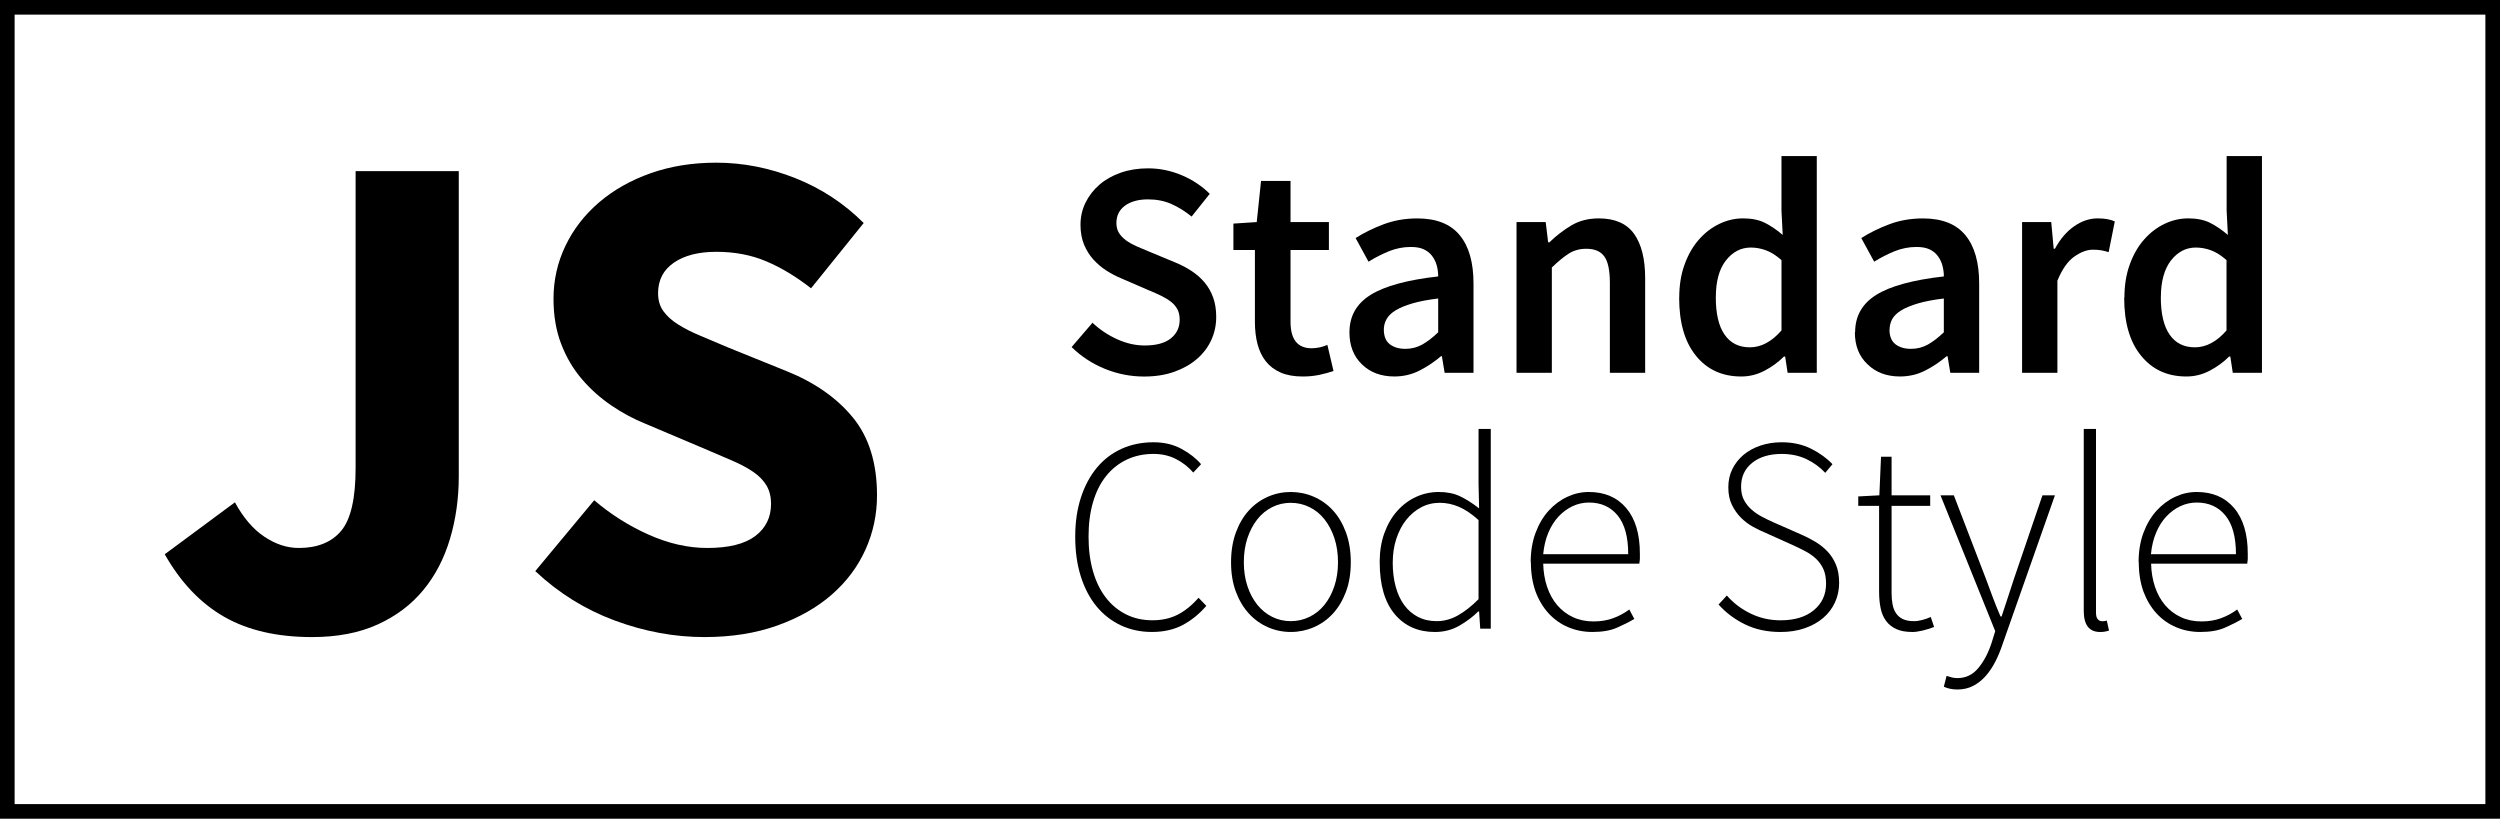
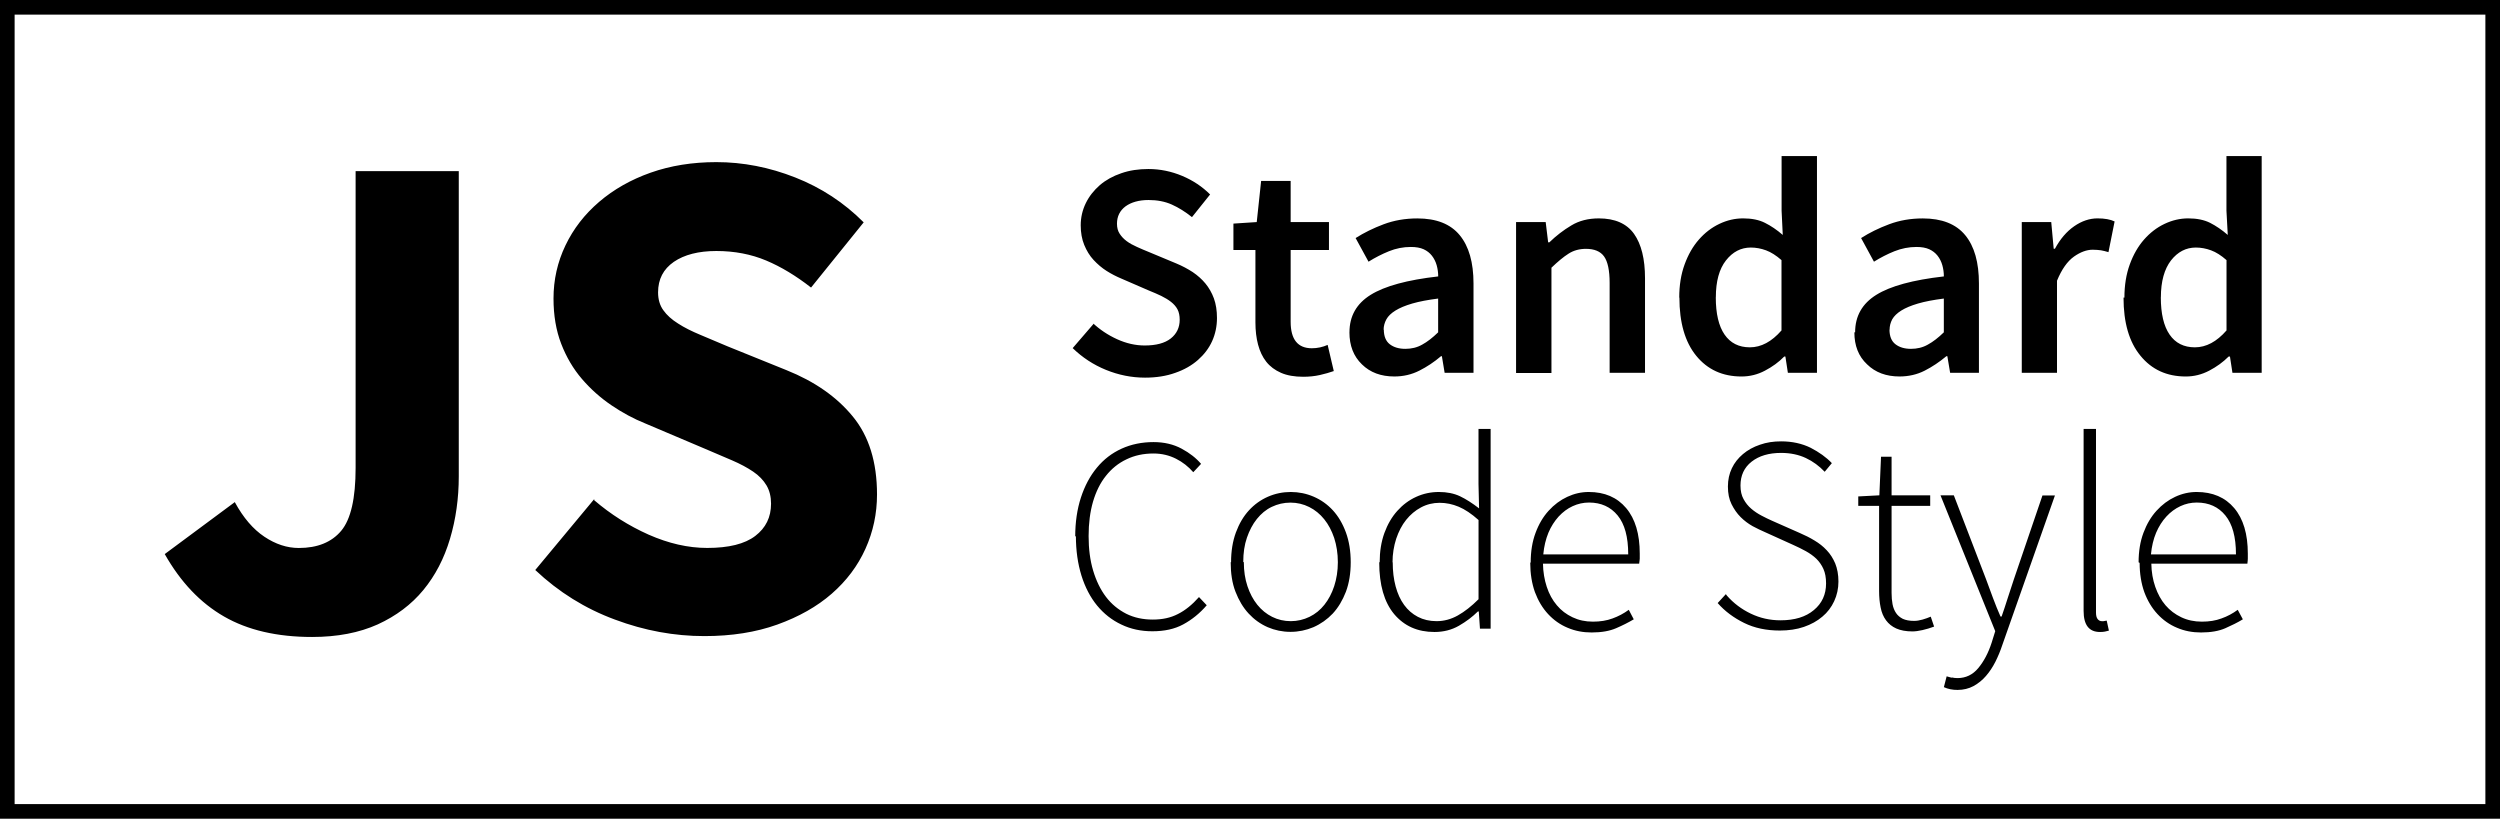
- <svg xmlns="http://www.w3.org/2000/svg" id="Layer_2" xml:space="preserve" height="56px" viewBox="0 0 171 56" width="171px" version="1.1" y="0px" x="0px" enable-background="new 0 0 171 56">
-   <path d="m16.068 34.359c0.576 1.057 1.248 1.842 2.016 2.353 0.768 0.513 1.552 0.769 2.352 0.769 1.279 0 2.248-0.393 2.904-1.176 0.656-0.785 0.984-2.217 0.984-4.297v-20.304h7.056v20.88c0 1.504-0.2 2.928-0.6 4.271-0.4 1.345-1.008 2.514-1.824 3.504-0.816 0.992-1.856 1.777-3.12 2.353-1.265 0.576-2.76 0.864-4.488 0.864-2.4 0-4.409-0.465-6.024-1.393-1.617-0.928-2.969-2.352-4.056-4.271l4.8-3.553z" />
-   <path d="m40.644 34.216c1.12 0.96 2.359 1.745 3.72 2.353 1.36 0.607 2.695 0.912 4.008 0.912 1.472 0 2.568-0.271 3.288-0.816 0.72-0.544 1.08-1.279 1.08-2.208 0-0.479-0.104-0.896-0.312-1.248s-0.512-0.663-0.912-0.937c-0.4-0.271-0.88-0.527-1.44-0.768l-1.848-0.792-4.08-1.728c-0.8-0.32-1.576-0.736-2.328-1.248s-1.424-1.111-2.016-1.801c-0.593-0.688-1.064-1.487-1.416-2.399-0.353-0.912-0.528-1.944-0.528-3.097 0-1.279 0.271-2.487 0.816-3.623 0.543-1.136 1.312-2.128 2.304-2.977 0.992-0.847 2.167-1.512 3.528-1.992 1.359-0.48 2.856-0.72 4.488-0.72 1.824 0 3.624 0.353 5.4 1.056 1.776 0.704 3.336 1.728 4.68 3.072l-3.6 4.465c-1.024-0.801-2.048-1.416-3.072-1.849-1.025-0.433-2.16-0.647-3.408-0.647-1.216 0-2.184 0.248-2.904 0.743-0.72 0.497-1.08 1.192-1.08 2.089 0 0.479 0.12 0.887 0.36 1.223 0.24 0.337 0.576 0.641 1.008 0.912 0.432 0.273 0.936 0.529 1.512 0.769s1.2 0.504 1.872 0.792l4.032 1.632c1.92 0.769 3.432 1.824 4.536 3.168 1.104 1.345 1.656 3.12 1.656 5.328 0 1.312-0.264 2.552-0.792 3.72-0.528 1.169-1.296 2.193-2.304 3.072-1.008 0.881-2.249 1.584-3.72 2.112-1.473 0.528-3.137 0.792-4.992 0.792-2.048 0-4.088-0.377-6.12-1.128-2.032-0.752-3.848-1.88-5.448-3.384l4.032-4.848z" />
-   <path d="m74.726 22.077c0.49 0.462 1.05 0.837 1.68 1.124s1.26 0.43 1.89 0.43c0.784 0 1.379-0.16 1.785-0.482s0.609-0.749 0.609-1.281c0-0.28-0.052-0.518-0.157-0.715-0.105-0.195-0.252-0.367-0.441-0.514s-0.413-0.283-0.672-0.41c-0.259-0.125-0.542-0.252-0.851-0.377l-1.89-0.819c-0.336-0.14-0.669-0.315-0.998-0.525s-0.627-0.462-0.893-0.756-0.48-0.637-0.641-1.028c-0.161-0.393-0.241-0.841-0.241-1.345 0-0.546 0.115-1.054 0.346-1.522s0.549-0.878 0.956-1.229c0.406-0.35 0.893-0.623 1.459-0.819 0.567-0.196 1.187-0.294 1.858-0.294 0.798 0 1.568 0.157 2.31 0.472s1.379 0.739 1.911 1.271l-1.239 1.554c-0.448-0.363-0.91-0.65-1.386-0.86s-1.008-0.315-1.596-0.315c-0.658 0-1.183 0.145-1.575 0.431-0.392 0.287-0.588 0.683-0.588 1.187 0 0.266 0.06 0.494 0.179 0.683 0.119 0.188 0.28 0.356 0.483 0.504s0.438 0.28 0.704 0.399c0.266 0.119 0.539 0.234 0.819 0.346l1.869 0.777c0.406 0.168 0.777 0.364 1.113 0.588 0.336 0.225 0.626 0.483 0.872 0.777s0.438 0.633 0.578 1.019c0.14 0.385 0.21 0.829 0.21 1.333 0 0.561-0.112 1.086-0.336 1.575-0.224 0.49-0.55 0.921-0.977 1.292s-0.945 0.664-1.554 0.881c-0.609 0.218-1.298 0.326-2.068 0.326-0.924 0-1.816-0.176-2.677-0.525-0.861-0.35-1.621-0.847-2.279-1.49l1.428-1.663z" />
-   <path d="m85.835 17.1h-1.47v-1.806l1.596-0.104 0.294-2.814h2.017v2.814h2.625v1.91h-2.625v4.914c0 1.205 0.482 1.807 1.448 1.807 0.182 0 0.368-0.021 0.557-0.063s0.36-0.098 0.515-0.168l0.42 1.785c-0.28 0.099-0.599 0.186-0.955 0.263-0.357 0.076-0.739 0.115-1.145 0.115-0.603 0-1.11-0.092-1.523-0.273-0.412-0.182-0.748-0.438-1.008-0.766-0.259-0.329-0.447-0.721-0.566-1.176-0.12-0.455-0.179-0.963-0.179-1.523v-4.915z" />
-   <path d="m92.303 22.729c0-1.106 0.483-1.961 1.449-2.562s2.506-1.021 4.62-1.26c0-0.266-0.035-0.521-0.104-0.767-0.07-0.245-0.18-0.462-0.326-0.651s-0.336-0.336-0.566-0.441c-0.231-0.104-0.522-0.156-0.872-0.156-0.519 0-1.019 0.098-1.501 0.293-0.483 0.197-0.949 0.435-1.396 0.715l-0.883-1.617c0.574-0.364 1.215-0.68 1.922-0.945s1.473-0.398 2.299-0.398c1.303 0 2.269 0.381 2.898 1.145 0.631 0.763 0.945 1.865 0.945 3.307v6.108h-1.975l-0.188-1.134h-0.063c-0.461 0.392-0.955 0.722-1.48 0.987-0.524 0.266-1.096 0.398-1.711 0.398-0.91 0-1.648-0.276-2.216-0.83-0.571-0.552-0.854-1.282-0.854-2.192zm2.351-0.19c0 0.462 0.137 0.798 0.41 1.008s0.627 0.314 1.061 0.314c0.42 0 0.805-0.098 1.154-0.293 0.351-0.196 0.715-0.477 1.093-0.84v-2.311c-0.7 0.084-1.288 0.196-1.765 0.336-0.476 0.141-0.857 0.298-1.145 0.473-0.287 0.176-0.493 0.375-0.619 0.599s-0.189 0.462-0.189 0.714z" />
-   <path d="m103.73 15.189h1.995l0.168 1.386h0.084c0.462-0.448 0.962-0.833 1.502-1.155 0.538-0.322 1.165-0.482 1.88-0.482 1.105 0 1.91 0.354 2.414 1.061s0.756 1.719 0.756 3.034v6.467h-2.414v-6.152c0-0.854-0.127-1.457-0.379-1.807s-0.664-0.525-1.238-0.525c-0.449 0-0.844 0.109-1.188 0.326-0.342 0.217-0.73 0.535-1.164 0.955v7.203h-2.416v-10.311z" />
-   <path d="m114.86 20.355c0-0.84 0.122-1.597 0.368-2.269 0.244-0.672 0.57-1.239 0.977-1.7 0.405-0.463 0.871-0.82 1.396-1.072 0.524-0.252 1.066-0.377 1.627-0.377 0.588 0 1.085 0.102 1.491 0.305 0.405 0.203 0.812 0.479 1.218 0.828l-0.084-1.658v-3.738h2.415v14.826h-1.995l-0.168-1.113h-0.084c-0.378 0.379-0.818 0.701-1.322 0.967-0.505 0.266-1.037 0.398-1.597 0.398-1.302 0-2.335-0.473-3.098-1.418-0.77-0.944-1.15-2.272-1.15-3.979zm2.5-0.021c0 1.12 0.199 1.971 0.599 2.552s0.977 0.871 1.732 0.871c0.771 0 1.491-0.385 2.163-1.155v-4.809c-0.364-0.322-0.718-0.546-1.061-0.672-0.344-0.126-0.689-0.189-1.039-0.189-0.672 0-1.239 0.295-1.701 0.883-0.46 0.587-0.69 1.427-0.69 2.519z" />
-   <path d="m126.89 22.729c0-1.106 0.484-1.961 1.449-2.562 0.967-0.602 2.506-1.021 4.621-1.26 0-0.266-0.035-0.521-0.105-0.767s-0.179-0.462-0.326-0.651c-0.146-0.189-0.336-0.336-0.566-0.441-0.23-0.104-0.521-0.156-0.871-0.156-0.519 0-1.02 0.098-1.502 0.293-0.482 0.197-0.949 0.435-1.396 0.715l-0.882-1.617c0.573-0.364 1.214-0.68 1.921-0.945s1.474-0.398 2.3-0.398c1.302 0 2.269 0.381 2.897 1.145 0.631 0.763 0.945 1.865 0.945 3.307v6.108h-1.974l-0.188-1.134h-0.063c-0.462 0.392-0.956 0.722-1.48 0.987s-1.096 0.398-1.712 0.398c-0.91 0-1.648-0.276-2.215-0.83-0.59-0.552-0.87-1.282-0.87-2.192zm2.35-0.19c0 0.462 0.137 0.798 0.409 1.008 0.273 0.21 0.627 0.314 1.061 0.314 0.42 0 0.805-0.098 1.155-0.293 0.351-0.196 0.714-0.477 1.093-0.84v-2.311c-0.701 0.084-1.289 0.196-1.765 0.336-0.476 0.141-0.858 0.298-1.145 0.473-0.287 0.176-0.493 0.375-0.62 0.599-0.12 0.224-0.18 0.462-0.18 0.714z" />
-   <path d="m138.31 15.189h1.995l0.168 1.826h0.084c0.363-0.672 0.805-1.186 1.322-1.543s1.051-0.535 1.597-0.535c0.489 0 0.882 0.07 1.176 0.209l-0.42 2.101c-0.183-0.056-0.351-0.098-0.504-0.126-0.154-0.027-0.343-0.042-0.567-0.042-0.406 0-0.833 0.157-1.281 0.472-0.447 0.316-0.832 0.865-1.154 1.649v6.3h-2.415v-10.311z" />
-   <path d="m145.31 20.355c0-0.84 0.122-1.597 0.367-2.269 0.244-0.672 0.57-1.239 0.977-1.7 0.406-0.463 0.871-0.82 1.396-1.072s1.067-0.377 1.627-0.377c0.588 0 1.086 0.102 1.492 0.305 0.405 0.203 0.811 0.479 1.217 0.828l-0.084-1.658v-3.738h2.416v14.826h-1.996l-0.168-1.113h-0.084c-0.377 0.379-0.818 0.701-1.322 0.967s-1.037 0.398-1.596 0.398c-1.303 0-2.335-0.473-3.098-1.418-0.78-0.944-1.16-2.272-1.16-3.979zm2.49-0.021c0 1.12 0.2 1.971 0.6 2.552 0.398 0.581 0.977 0.871 1.732 0.871 0.77 0 1.49-0.385 2.162-1.155v-4.809c-0.363-0.322-0.717-0.546-1.061-0.672-0.343-0.126-0.689-0.189-1.039-0.189-0.672 0-1.238 0.295-1.701 0.883-0.45 0.587-0.69 1.427-0.69 2.519z" />
-   <path d="m73.545 36.711c0-0.988 0.13-1.881 0.39-2.679 0.259-0.798 0.624-1.479 1.092-2.043 0.469-0.563 1.032-0.994 1.691-1.292 0.659-0.297 1.387-0.446 2.185-0.446 0.722 0 1.362 0.152 1.919 0.456 0.558 0.304 1 0.652 1.33 1.045l-0.532 0.57c-0.33-0.38-0.722-0.688-1.178-0.922s-0.969-0.352-1.539-0.352c-0.684 0-1.301 0.133-1.853 0.399-0.551 0.266-1.02 0.643-1.406 1.13-0.387 0.488-0.681 1.08-0.883 1.777-0.203 0.696-0.304 1.481-0.304 2.355s0.101 1.662 0.304 2.365c0.202 0.703 0.494 1.302 0.874 1.796s0.839 0.877 1.378 1.149c0.538 0.272 1.143 0.408 1.814 0.408 0.646 0 1.219-0.126 1.719-0.38 0.5-0.253 0.979-0.64 1.435-1.159l0.532 0.552c-0.482 0.558-1.02 0.994-1.615 1.311-0.596 0.316-1.298 0.475-2.109 0.475-0.773 0-1.482-0.151-2.128-0.455-0.646-0.305-1.2-0.738-1.663-1.302s-0.82-1.248-1.074-2.052c-0.253-0.803-0.379-1.705-0.379-2.706z" />
-   <path d="m84.204 38.459c0-0.76 0.111-1.44 0.333-2.043 0.222-0.601 0.52-1.104 0.893-1.51s0.807-0.716 1.301-0.932c0.494-0.215 1.014-0.322 1.559-0.322s1.066 0.107 1.567 0.322c0.5 0.216 0.937 0.526 1.312 0.932 0.373 0.405 0.67 0.909 0.893 1.51 0.221 0.603 0.332 1.283 0.332 2.043s-0.111 1.435-0.332 2.023c-0.223 0.589-0.52 1.086-0.893 1.491-0.375 0.406-0.812 0.716-1.312 0.932-0.501 0.215-1.022 0.322-1.567 0.322s-1.064-0.107-1.559-0.322c-0.494-0.216-0.928-0.525-1.301-0.932-0.374-0.405-0.671-0.902-0.893-1.491s-0.333-1.263-0.333-2.023zm0.874 0c0 0.596 0.083 1.14 0.247 1.634s0.39 0.919 0.675 1.273c0.285 0.354 0.624 0.63 1.016 0.826s0.817 0.295 1.273 0.295c0.455 0 0.883-0.099 1.282-0.295s0.741-0.472 1.026-0.826 0.51-0.779 0.674-1.273c0.165-0.494 0.248-1.038 0.248-1.634 0-0.608-0.083-1.159-0.248-1.653-0.164-0.494-0.389-0.921-0.674-1.282s-0.627-0.64-1.026-0.836-0.827-0.295-1.282-0.295c-0.456 0-0.881 0.099-1.273 0.295s-0.732 0.474-1.016 0.835c-0.285 0.361-0.51 0.788-0.675 1.282s-0.247 1.046-0.247 1.654z" />
-   <path d="m94.369 38.459c0-0.734 0.107-1.399 0.322-1.995 0.216-0.595 0.51-1.102 0.884-1.52s0.804-0.738 1.292-0.96 1.004-0.332 1.549-0.332c0.557 0 1.041 0.098 1.453 0.294s0.846 0.473 1.302 0.827l-0.038-1.673v-3.762h0.836v13.662h-0.722l-0.076-1.178h-0.058c-0.367 0.367-0.801 0.693-1.301 0.979s-1.055 0.427-1.662 0.427c-1.153 0-2.071-0.408-2.756-1.225-0.68-0.817-1.022-1.998-1.022-3.544zm0.893 0c0 0.608 0.066 1.159 0.199 1.653s0.326 0.915 0.58 1.264c0.253 0.348 0.566 0.62 0.94 0.816s0.801 0.295 1.282 0.295c0.507 0 0.991-0.13 1.453-0.39 0.463-0.26 0.935-0.63 1.416-1.111v-5.415c-0.481-0.431-0.934-0.734-1.358-0.912s-0.858-0.267-1.302-0.267c-0.455 0-0.881 0.104-1.273 0.313s-0.73 0.494-1.016 0.855-0.51 0.792-0.675 1.292c-0.162 0.502-0.244 1.037-0.244 1.607z" />
-   <path d="m104.7 38.459c0-0.747 0.11-1.418 0.333-2.014 0.221-0.596 0.52-1.099 0.893-1.511 0.373-0.411 0.799-0.729 1.273-0.95s0.965-0.332 1.473-0.332c1.089 0 1.943 0.367 2.564 1.102s0.932 1.773 0.932 3.116v0.342s-0.014 0.229-0.039 0.342h-6.574c0.014 0.57 0.102 1.1 0.267 1.587s0.396 0.905 0.694 1.254c0.297 0.349 0.654 0.621 1.072 0.817s0.887 0.294 1.406 0.294c0.494 0 0.941-0.072 1.34-0.219 0.398-0.146 0.77-0.345 1.111-0.598l0.342 0.646c-0.367 0.216-0.77 0.418-1.206 0.608-0.437 0.189-0.991 0.284-1.663 0.284-0.582 0-1.13-0.107-1.643-0.322-0.514-0.216-0.96-0.529-1.34-0.94-0.381-0.412-0.682-0.912-0.902-1.501-0.21-0.59-0.32-1.258-0.32-2.005zm6.67-0.551c0-1.178-0.24-2.062-0.722-2.65s-1.134-0.884-1.957-0.884c-0.393 0-0.767 0.082-1.121 0.247s-0.675 0.398-0.96 0.703c-0.285 0.304-0.52 0.674-0.703 1.111-0.184 0.437-0.301 0.928-0.352 1.473h5.81z" />
-   <path d="m118.12 40.739c0.457 0.52 1.001 0.931 1.635 1.234 0.633 0.305 1.311 0.456 2.033 0.456 0.962 0 1.723-0.23 2.279-0.693 0.558-0.462 0.836-1.066 0.836-1.814 0-0.393-0.061-0.722-0.18-0.988-0.121-0.266-0.282-0.496-0.484-0.693-0.203-0.196-0.441-0.367-0.713-0.513s-0.561-0.288-0.865-0.428l-1.899-0.854c-0.278-0.114-0.567-0.254-0.864-0.418-0.298-0.165-0.57-0.371-0.817-0.618s-0.452-0.538-0.617-0.874c-0.165-0.335-0.247-0.737-0.247-1.206 0-0.456 0.092-0.871 0.275-1.244 0.184-0.374 0.438-0.697 0.76-0.97 0.323-0.271 0.709-0.484 1.159-0.637 0.45-0.151 0.935-0.228 1.454-0.228 0.76 0 1.434 0.149 2.023 0.446 0.588 0.298 1.073 0.649 1.453 1.055l-0.494 0.589c-0.367-0.393-0.798-0.706-1.292-0.94s-1.058-0.352-1.69-0.352c-0.836 0-1.508 0.203-2.015 0.608s-0.76 0.95-0.76 1.634c0 0.367 0.069 0.678 0.209 0.931 0.14 0.254 0.316 0.473 0.532 0.656 0.215 0.184 0.449 0.342 0.703 0.475 0.253 0.133 0.494 0.25 0.722 0.352l1.899 0.836c0.355 0.152 0.691 0.323 1.008 0.513 0.316 0.19 0.595 0.412 0.836 0.665 0.24 0.254 0.434 0.555 0.579 0.902 0.146 0.349 0.219 0.764 0.219 1.245s-0.095 0.928-0.285 1.339c-0.19 0.412-0.459 0.767-0.808 1.064-0.348 0.298-0.77 0.532-1.264 0.703s-1.045 0.256-1.652 0.256c-0.912 0-1.723-0.174-2.432-0.522-0.711-0.348-1.312-0.801-1.806-1.358l0.56-0.609z" />
-   <path d="m128.53 34.602h-1.425v-0.646l1.443-0.076 0.114-2.641h0.722v2.641h2.642v0.722h-2.642v5.947c0 0.292 0.022 0.555 0.066 0.789 0.045 0.234 0.124 0.437 0.238 0.607 0.113 0.171 0.269 0.304 0.465 0.399 0.197 0.095 0.453 0.143 0.77 0.143 0.178 0 0.371-0.028 0.58-0.086 0.209-0.057 0.396-0.123 0.561-0.199l0.229 0.684c-0.267 0.102-0.533 0.184-0.799 0.247s-0.494 0.095-0.684 0.095c-0.443 0-0.811-0.066-1.103-0.199s-0.525-0.319-0.702-0.561c-0.178-0.24-0.302-0.532-0.371-0.874-0.07-0.342-0.104-0.715-0.104-1.121v-5.871z" />
-   <path d="m133.49 46.335c0.127 0.031 0.26 0.047 0.4 0.047 0.569 0 1.045-0.228 1.424-0.684 0.381-0.456 0.685-1.033 0.912-1.729l0.248-0.798-3.744-9.291h0.912l2.205 5.738c0.139 0.38 0.294 0.798 0.465 1.254s0.345 0.887 0.522 1.292h0.076c0.14-0.405 0.282-0.836 0.427-1.292 0.146-0.456 0.282-0.874 0.409-1.254l1.957-5.738h0.854l-3.609 10.26c-0.127 0.38-0.282 0.751-0.466 1.112-0.184 0.36-0.399 0.684-0.646 0.969-0.248 0.285-0.532 0.513-0.855 0.684-0.322 0.171-0.688 0.257-1.092 0.257-0.343 0-0.653-0.063-0.932-0.19l0.189-0.74c0.12 0.036 0.23 0.071 0.36 0.103z" />
-   <path d="m142.53 29.339h0.836v12.56c0 0.202 0.037 0.351 0.113 0.446s0.172 0.143 0.285 0.143h0.123c0.045 0 0.117-0.013 0.219-0.038l0.152 0.684c-0.089 0.025-0.178 0.048-0.266 0.066-0.09 0.02-0.203 0.028-0.342 0.028-0.748 0-1.121-0.48-1.121-1.443v-12.446z" />
-   <path d="m146.28 38.459c0-0.747 0.111-1.418 0.332-2.014 0.223-0.596 0.52-1.099 0.894-1.511 0.374-0.411 0.798-0.729 1.272-0.95 0.476-0.222 0.967-0.332 1.473-0.332 1.09 0 1.945 0.367 2.565 1.102s0.931 1.773 0.931 3.116v0.342s-0.012 0.229-0.037 0.342h-6.574c0.012 0.57 0.102 1.1 0.266 1.587s0.396 0.905 0.693 1.254c0.298 0.349 0.656 0.621 1.074 0.817s0.887 0.294 1.406 0.294c0.493 0 0.939-0.072 1.339-0.219 0.399-0.146 0.77-0.345 1.111-0.598l0.343 0.646c-0.368 0.216-0.77 0.418-1.207 0.608-0.438 0.189-0.991 0.284-1.662 0.284-0.584 0-1.131-0.107-1.645-0.322-0.513-0.216-0.959-0.529-1.339-0.94-0.38-0.412-0.681-0.912-0.903-1.501-0.21-0.59-0.32-1.258-0.32-2.005zm6.66-0.551c0-1.178-0.242-2.062-0.723-2.65-0.481-0.589-1.134-0.884-1.957-0.884-0.393 0-0.767 0.082-1.121 0.247s-0.674 0.398-0.959 0.703c-0.285 0.304-0.52 0.674-0.703 1.111-0.184 0.437-0.301 0.928-0.352 1.473h5.81z" />
-   <rect height="55" width="170" stroke="#000" stroke-miterlimit="10" y=".5" x=".5" fill="none" />
+ <svg xmlns="http://www.w3.org/2000/svg" height="56" viewBox="0 0 171 56" width="171">
+   <path d="M16.068 34.36c.576 1.056 1.248 1.84 2.016 2.352.768.513 1.552.77 2.352.77 1.28 0 2.248-.394 2.904-1.177.656-.785.984-2.217.984-4.297V11.704h7.056v20.88c0 1.504-.2 2.928-.6 4.27-.4 1.346-1.008 2.515-1.824 3.505-.816.99-1.856 1.77-3.12 2.35-1.265.57-2.76.86-4.488.86-2.4 0-4.41-.47-6.024-1.4-1.617-.93-2.97-2.35-4.056-4.27l4.8-3.56zm24.576-.144c1.12.96 2.36 1.745 3.72 2.353 1.36.6 2.695.91 4.008.91 1.472 0 2.568-.27 3.288-.82.72-.55 1.08-1.28 1.08-2.21 0-.48-.104-.9-.312-1.25s-.512-.67-.912-.94c-.4-.27-.88-.53-1.44-.77l-1.848-.79-4.08-1.73c-.8-.32-1.576-.74-2.328-1.25s-1.424-1.11-2.016-1.8c-.593-.69-1.064-1.49-1.416-2.4-.353-.91-.528-1.95-.528-3.1 0-1.28.27-2.49.816-3.63.543-1.14 1.312-2.13 2.304-2.98.992-.85 2.167-1.52 3.528-2 1.36-.48 2.856-.72 4.488-.72 1.824 0 3.624.35 5.4 1.05 1.776.7 3.336 1.72 4.68 3.07l-3.6 4.46c-1.024-.8-2.048-1.42-3.072-1.85-1.025-.43-2.16-.65-3.408-.65-1.216 0-2.184.25-2.904.74-.72.5-1.08 1.19-1.08 2.09 0 .48.12.89.36 1.22.24.34.576.64 1.008.91.432.28.936.53 1.512.77s1.2.51 1.872.79l4.032 1.63c1.92.77 3.432 1.82 4.536 3.17 1.104 1.34 1.656 3.12 1.656 5.33 0 1.31-.264 2.55-.792 3.72-.528 1.17-1.296 2.19-2.304 3.07-1.008.88-2.25 1.58-3.72 2.11-1.473.53-3.137.79-4.992.79-2.048 0-4.088-.37-6.12-1.13-2.032-.75-3.848-1.88-5.448-3.39l4.032-4.85zm34.082-12.14c.49.463 1.05.838 1.68 1.125s1.26.43 1.89.43c.784 0 1.38-.16 1.785-.48s.61-.75.61-1.28c0-.28-.05-.52-.15-.71-.1-.19-.25-.36-.44-.51s-.41-.28-.67-.41c-.26-.12-.54-.25-.85-.37l-1.89-.82c-.33-.14-.67-.31-1-.52s-.62-.46-.89-.75-.48-.64-.64-1.03c-.16-.39-.24-.84-.24-1.34 0-.54.12-1.05.35-1.52s.55-.87.96-1.23c.41-.35.9-.62 1.46-.81.57-.2 1.19-.29 1.86-.29.8 0 1.57.16 2.31.47s1.38.74 1.91 1.27l-1.24 1.55c-.45-.36-.91-.65-1.38-.86s-1-.31-1.59-.31c-.65 0-1.18.15-1.57.43-.39.29-.59.69-.59 1.19 0 .27.06.5.18.68.12.19.28.36.48.51s.44.28.71.4c.27.12.54.24.82.35l1.87.78c.41.17.78.37 1.12.59.34.23.63.49.87.78s.44.64.58 1.02c.14.39.21.83.21 1.34 0 .56-.11 1.09-.33 1.58-.22.49-.55.92-.97 1.29s-.94.67-1.55.88c-.61.22-1.3.33-2.07.33-.92 0-1.81-.18-2.67-.53-.86-.35-1.62-.85-2.28-1.49l1.43-1.66zm11.11-4.976h-1.47v-1.806l1.595-.104.3-2.814h2.02v2.814h2.62v1.91h-2.62v4.914c0 1.205.49 1.807 1.45 1.807.19 0 .37-.02.56-.06s.36-.1.52-.17l.42 1.79c-.28.1-.6.19-.95.27-.35.08-.74.12-1.14.12-.6 0-1.11-.09-1.52-.27-.41-.18-.75-.43-1.01-.76s-.44-.72-.56-1.17c-.12-.45-.18-.96-.18-1.52V17.1zm6.467 5.63c0-1.107.483-1.962 1.45-2.563s2.505-1.02 4.62-1.26c0-.266-.036-.52-.105-.767-.07-.245-.18-.462-.326-.65s-.336-.337-.566-.442c-.23-.104-.522-.156-.872-.156-.52 0-1.02.098-1.5.293-.484.197-.95.435-1.397.715l-.883-1.617c.574-.364 1.215-.68 1.922-.945s1.473-.398 2.3-.398c1.302 0 2.268.38 2.897 1.145.63.763.945 1.865.945 3.307V25.5h-1.975l-.188-1.134h-.063c-.46.392-.955.722-1.48.987-.524.266-1.096.398-1.71.398-.91 0-1.65-.27-2.217-.83-.57-.55-.854-1.28-.854-2.19zm2.35-.19c0 .46.138.797.41 1.007s.628.314 1.062.314c.42 0 .805-.09 1.154-.29.35-.19.71-.47 1.09-.84v-2.31c-.7.09-1.29.2-1.77.34s-.86.3-1.15.48c-.29.18-.5.38-.62.6s-.19.46-.19.72zm9.077-7.35h1.995l.168 1.385h.084c.462-.448.962-.833 1.502-1.155.53-.322 1.16-.482 1.88-.482 1.1 0 1.91.354 2.41 1.06s.75 1.72.75 3.035V25.5h-2.42v-6.152c0-.854-.13-1.457-.38-1.807s-.67-.52-1.24-.52c-.45 0-.85.11-1.19.33-.35.22-.73.54-1.17.96v7.2h-2.42V15.19zm11.13 5.165c0-.84.122-1.597.368-2.27.244-.67.57-1.238.977-1.7.405-.462.87-.82 1.396-1.07.53-.253 1.07-.378 1.63-.378.59 0 1.09.102 1.49.305.41.203.82.48 1.22.828l-.08-1.658v-3.738h2.42V25.5h-1.99l-.17-1.113h-.08c-.37.38-.81.7-1.32.967-.5.266-1.04.398-1.6.398-1.3 0-2.33-.473-3.1-1.418-.77-.944-1.15-2.272-1.15-3.98zm2.5-.02c0 1.12.2 1.97.6 2.55s.976.872 1.73.872c.772 0 1.492-.385 2.164-1.155v-4.81c-.364-.32-.718-.545-1.06-.67-.345-.127-.69-.19-1.04-.19-.672 0-1.24.295-1.7.883-.46.587-.69 1.427-.69 2.52zm9.53 2.395c0-1.107.484-1.962 1.45-2.563.966-.602 2.505-1.02 4.62-1.26 0-.266-.035-.52-.105-.767s-.18-.462-.326-.65c-.15-.19-.34-.337-.57-.442-.23-.104-.52-.156-.87-.156-.52 0-1.02.098-1.51.293-.49.197-.95.435-1.4.715l-.88-1.617c.57-.364 1.21-.68 1.92-.945s1.47-.398 2.3-.398c1.3 0 2.27.38 2.9 1.145.63.763.94 1.865.94 3.307V25.5h-1.97l-.19-1.134h-.07c-.47.392-.96.722-1.48.987s-1.1.398-1.72.398c-.91 0-1.65-.27-2.22-.83-.59-.55-.87-1.28-.87-2.19zm2.35-.19c0 .46.137.797.41 1.007.272.21.626.314 1.06.314.42 0 .805-.09 1.155-.29.35-.19.714-.47 1.093-.84v-2.31c-.7.09-1.29.2-1.765.34-.476.14-.858.3-1.145.48-.287.18-.493.38-.62.6-.12.23-.18.46-.18.72zm9.07-7.35h1.995l.168 1.825h.084c.363-.672.805-1.186 1.322-1.543s1.05-.535 1.59-.535c.49 0 .88.07 1.17.21l-.42 2.1c-.19-.056-.35-.098-.51-.126-.16-.02-.35-.04-.57-.04-.41 0-.84.16-1.28.47-.45.32-.84.87-1.16 1.65v6.3h-2.41V15.19zm7 5.165c0-.84.122-1.597.367-2.27.244-.67.57-1.238.977-1.7.406-.462.87-.82 1.396-1.07s1.067-.378 1.627-.378c.588 0 1.086.102 1.492.305.4.203.81.48 1.21.828l-.09-1.658v-3.738h2.41V25.5h-2l-.17-1.113h-.09c-.38.38-.82.7-1.33.967s-1.04.398-1.6.398c-1.3 0-2.33-.473-3.1-1.418-.78-.944-1.16-2.272-1.16-3.98zm2.49-.02c0 1.12.2 1.97.6 2.55.398.582.977.872 1.732.872.77 0 1.49-.385 2.162-1.155v-4.81c-.363-.32-.717-.545-1.06-.67-.344-.127-.69-.19-1.04-.19-.672 0-1.238.295-1.7.883-.45.587-.69 1.427-.69 2.52zM73.545 36.71c0-.987.13-1.88.39-2.678s.624-1.48 1.092-2.043c.47-.57 1.032-1 1.69-1.3.66-.3 1.388-.45 2.186-.45.722 0 1.362.15 1.92.45.557.3 1 .65 1.33 1.04l-.533.57c-.33-.38-.722-.69-1.178-.92s-.97-.36-1.54-.36c-.683 0-1.3.13-1.852.4-.55.26-1.02.64-1.406 1.13-.387.48-.68 1.08-.883 1.77-.2.69-.3 1.48-.3 2.35s.1 1.66.31 2.36.5 1.3.88 1.8.84.87 1.38 1.15c.54.27 1.15.4 1.82.4.65 0 1.22-.12 1.72-.38.5-.25.98-.64 1.44-1.16l.53.56c-.48.56-1.02.99-1.61 1.31-.59.32-1.29.47-2.11.47-.77 0-1.48-.15-2.12-.46-.64-.3-1.2-.74-1.66-1.3s-.82-1.25-1.07-2.05c-.25-.81-.38-1.71-.38-2.71zm10.66 1.75c0-.76.11-1.44.332-2.044.222-.6.52-1.104.893-1.51s.807-.716 1.3-.932c.495-.215 1.015-.322 1.56-.322s1.066.107 1.567.322c.5.216.937.526 1.312.932.37.405.67.91.89 1.51.22.603.33 1.283.33 2.043s-.11 1.43-.33 2.02c-.23.59-.52 1.08-.9 1.49-.38.4-.82.71-1.32.93-.5.21-1.02.32-1.57.32s-1.07-.11-1.56-.32c-.5-.22-.93-.53-1.3-.93-.38-.41-.67-.9-.9-1.49s-.33-1.27-.33-2.03zm.873 0c0 .595.083 1.14.247 1.633s.39.92.675 1.273c.285.354.624.63 1.016.826s.817.295 1.273.295c.45 0 .88-.1 1.28-.295s.74-.472 1.02-.826.51-.78.67-1.273c.16-.494.25-1.038.25-1.634 0-.61-.09-1.16-.25-1.66-.17-.5-.39-.92-.68-1.28s-.63-.64-1.03-.84-.83-.3-1.28-.3c-.46 0-.88.1-1.28.29s-.73.47-1.02.83c-.29.36-.51.79-.68 1.28s-.25 1.05-.25 1.65zm9.292 0c0-.735.106-1.4.32-1.996.217-.595.51-1.102.885-1.52s.804-.738 1.292-.96 1.004-.332 1.55-.332c.556 0 1.04.098 1.452.294s.84.473 1.3.827l-.04-1.673v-3.762h.83V43h-.73l-.08-1.178h-.06c-.37.367-.8.693-1.3.98s-1.06.426-1.67.426c-1.16 0-2.07-.408-2.76-1.225-.68-.817-1.02-1.998-1.02-3.544zm.892 0c0 .607.066 1.158.2 1.652s.325.915.58 1.264c.252.348.565.62.94.816s.8.295 1.28.295c.508 0 .992-.13 1.454-.39.463-.26.935-.63 1.416-1.11V35.57c-.48-.43-.934-.733-1.358-.91s-.858-.268-1.302-.268c-.455 0-.88.104-1.273.313s-.73.494-1.02.855-.51.792-.68 1.292c-.16.502-.25 1.037-.25 1.607zm9.438 0c0-.748.11-1.42.333-2.015.22-.596.52-1.1.893-1.51.373-.412.8-.73 1.273-.95s.96-.333 1.47-.333c1.09 0 1.94.367 2.56 1.102s.93 1.773.93 3.116v.342s-.02.23-.04.342h-6.58c.01.57.1 1.1.26 1.587s.39.91.69 1.26c.29.35.65.62 1.07.82s.88.3 1.4.3c.49 0 .94-.07 1.34-.22.39-.14.77-.34 1.11-.59l.34.65c-.37.22-.77.42-1.21.61-.44.19-.99.29-1.67.29-.58 0-1.13-.1-1.64-.32-.51-.21-.96-.53-1.34-.94-.38-.41-.68-.91-.9-1.5-.21-.59-.32-1.26-.32-2zm6.67-.552c0-1.178-.24-2.062-.722-2.65s-1.134-.884-1.957-.884c-.39 0-.76.082-1.12.247s-.67.4-.96.71c-.28.31-.52.68-.7 1.11-.18.44-.3.93-.35 1.48h5.81zm6.75 2.832c.457.52 1 .93 1.635 1.233.633.305 1.31.456 2.033.456.962 0 1.723-.23 2.28-.7.557-.46.835-1.07.835-1.82 0-.4-.06-.72-.18-.99s-.282-.5-.484-.7c-.21-.2-.45-.37-.72-.52s-.56-.29-.87-.43l-1.9-.86c-.28-.12-.57-.26-.87-.42-.3-.17-.57-.37-.82-.62s-.45-.54-.62-.88c-.17-.34-.25-.74-.25-1.21 0-.46.09-.87.27-1.25.18-.38.44-.7.76-.97s.71-.49 1.16-.64c.45-.16.93-.23 1.45-.23.76 0 1.43.15 2.02.44.58.3 1.07.65 1.45 1.05l-.49.59c-.37-.39-.8-.71-1.29-.94s-1.06-.35-1.69-.35c-.84 0-1.51.2-2.02.6s-.76.95-.76 1.63c0 .37.07.68.21.93.14.26.31.47.53.66.21.18.45.34.7.47.25.13.49.25.72.35l1.9.84c.35.15.69.32 1 .51.32.19.6.41.84.67.24.25.43.55.58.9.14.35.22.76.22 1.24s-.1.93-.29 1.34c-.19.41-.46.77-.81 1.06-.35.3-.77.53-1.26.7s-1.05.25-1.65.25c-.92 0-1.73-.17-2.44-.52s-1.32-.8-1.81-1.36l.56-.61zm10.41-6.138h-1.425v-.646l1.443-.076.114-2.64h.722v2.64h2.642v.722h-2.642v5.947c0 .29.022.55.066.78.045.23.124.43.238.6.113.17.27.3.465.4.197.09.453.14.77.14.178 0 .37-.03.58-.09.21-.06.396-.13.56-.2l.23.68c-.267.1-.533.18-.8.24s-.493.09-.683.09c-.443 0-.81-.07-1.103-.2s-.525-.32-.702-.56c-.178-.24-.302-.53-.37-.88-.07-.34-.105-.72-.105-1.12V34.6zm4.96 11.733c.127.03.26.047.4.047.57 0 1.045-.228 1.424-.684.38-.456.685-1.033.912-1.73l.248-.797-3.744-9.29h.912l2.205 5.74c.14.38.294.8.465 1.26s.345.89.522 1.29h.076c.14-.4.282-.83.427-1.29.146-.45.282-.87.41-1.25l1.956-5.74h.854l-3.61 10.26c-.126.38-.28.75-.465 1.12-.184.36-.4.69-.646.97-.248.29-.532.51-.855.69-.32.17-.68.26-1.09.26-.34 0-.65-.06-.93-.19l.19-.74c.12.04.23.07.36.1zm9.04-16.995h.836V41.9c0 .2.037.35.113.445s.17.143.28.143h.12c.04 0 .11-.013.22-.038l.15.684c-.09.025-.18.048-.27.066-.09.02-.21.028-.34.028-.75 0-1.12-.48-1.12-1.443V29.34zm3.75 9.12c0-.748.11-1.42.332-2.015.223-.596.52-1.1.894-1.51.374-.412.798-.73 1.272-.95.476-.223.967-.333 1.473-.333 1.09 0 1.95.367 2.57 1.102s.93 1.773.93 3.116v.342s-.01.23-.03.342h-6.57c.01.57.1 1.1.27 1.587s.4.91.7 1.26c.3.35.66.62 1.08.82s.89.3 1.41.3c.5 0 .94-.07 1.34-.22.4-.14.77-.34 1.11-.59l.35.65c-.36.22-.77.42-1.2.61-.43.19-.99.29-1.66.29-.58 0-1.13-.1-1.64-.32-.51-.21-.96-.53-1.34-.94-.38-.41-.68-.91-.9-1.5-.21-.59-.32-1.26-.32-2zm6.66-.552c0-1.178-.242-2.062-.723-2.65-.48-.59-1.134-.884-1.957-.884-.393 0-.767.082-1.12.247s-.675.4-.96.71c-.285.31-.52.68-.703 1.11-.184.44-.3.93-.352 1.48h5.81z" />
+   <path stroke="#000" fill="none" d="M.5.5h170v55H.5z" />
</svg>
